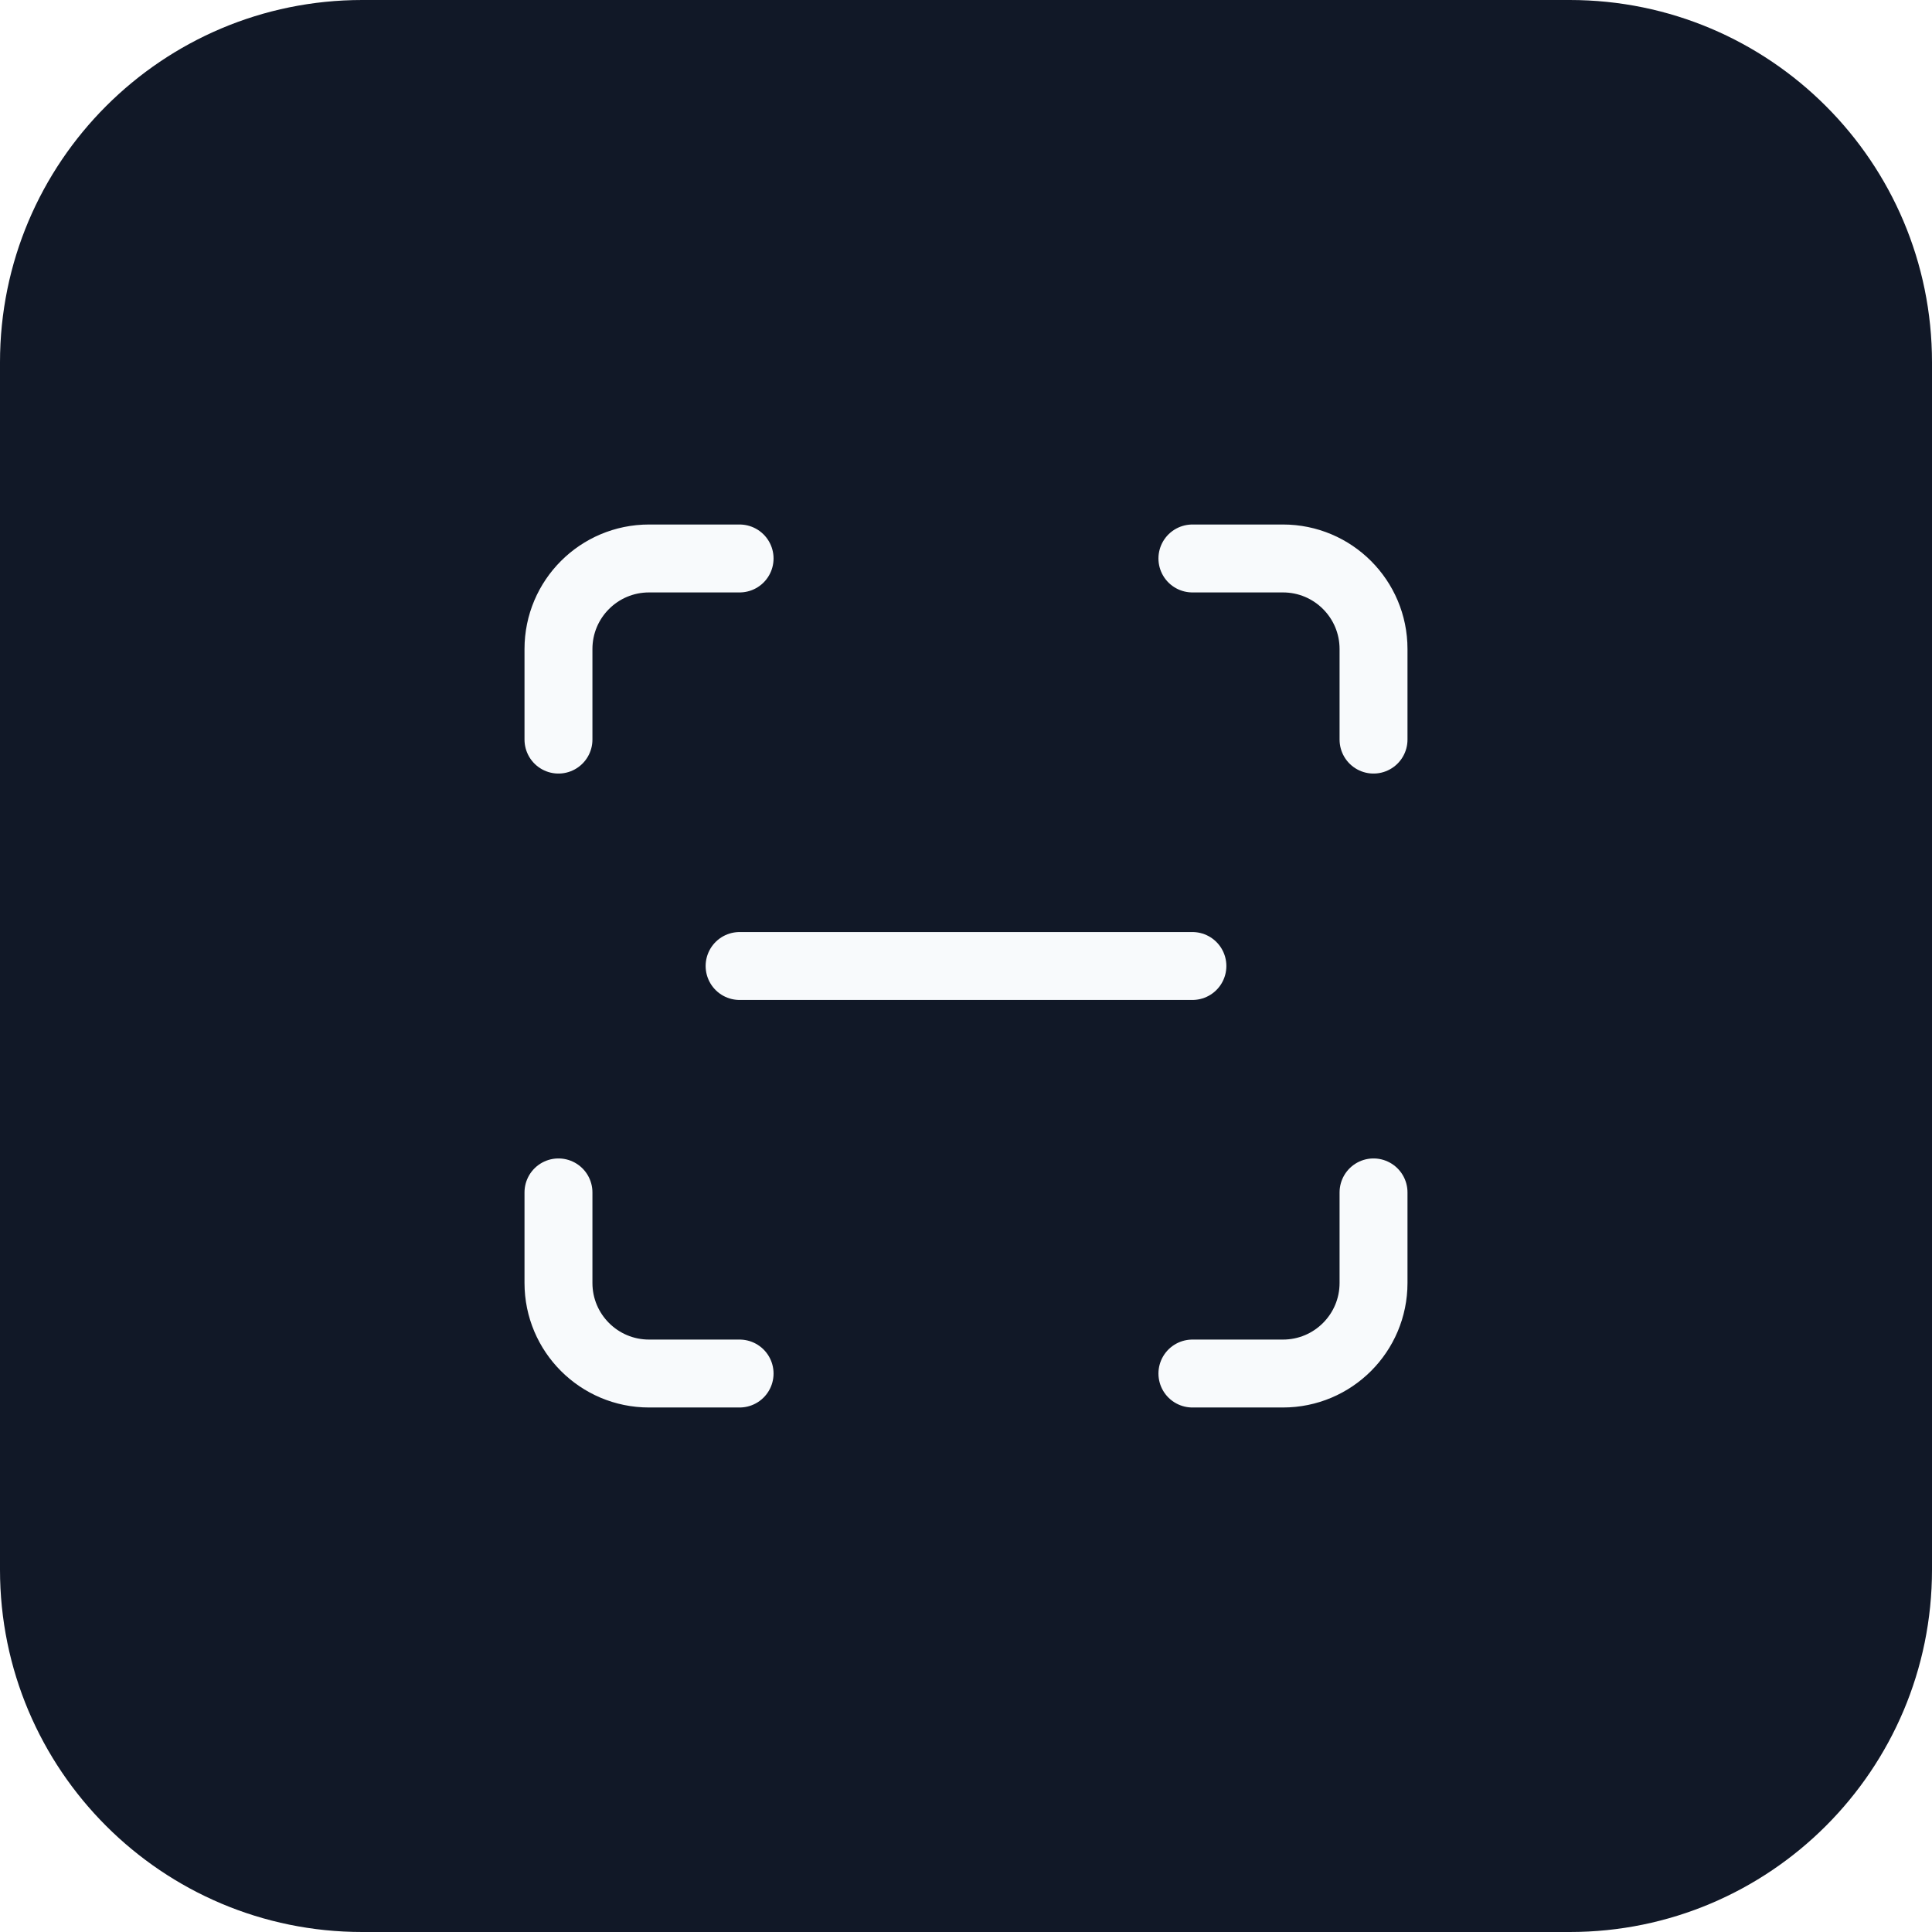
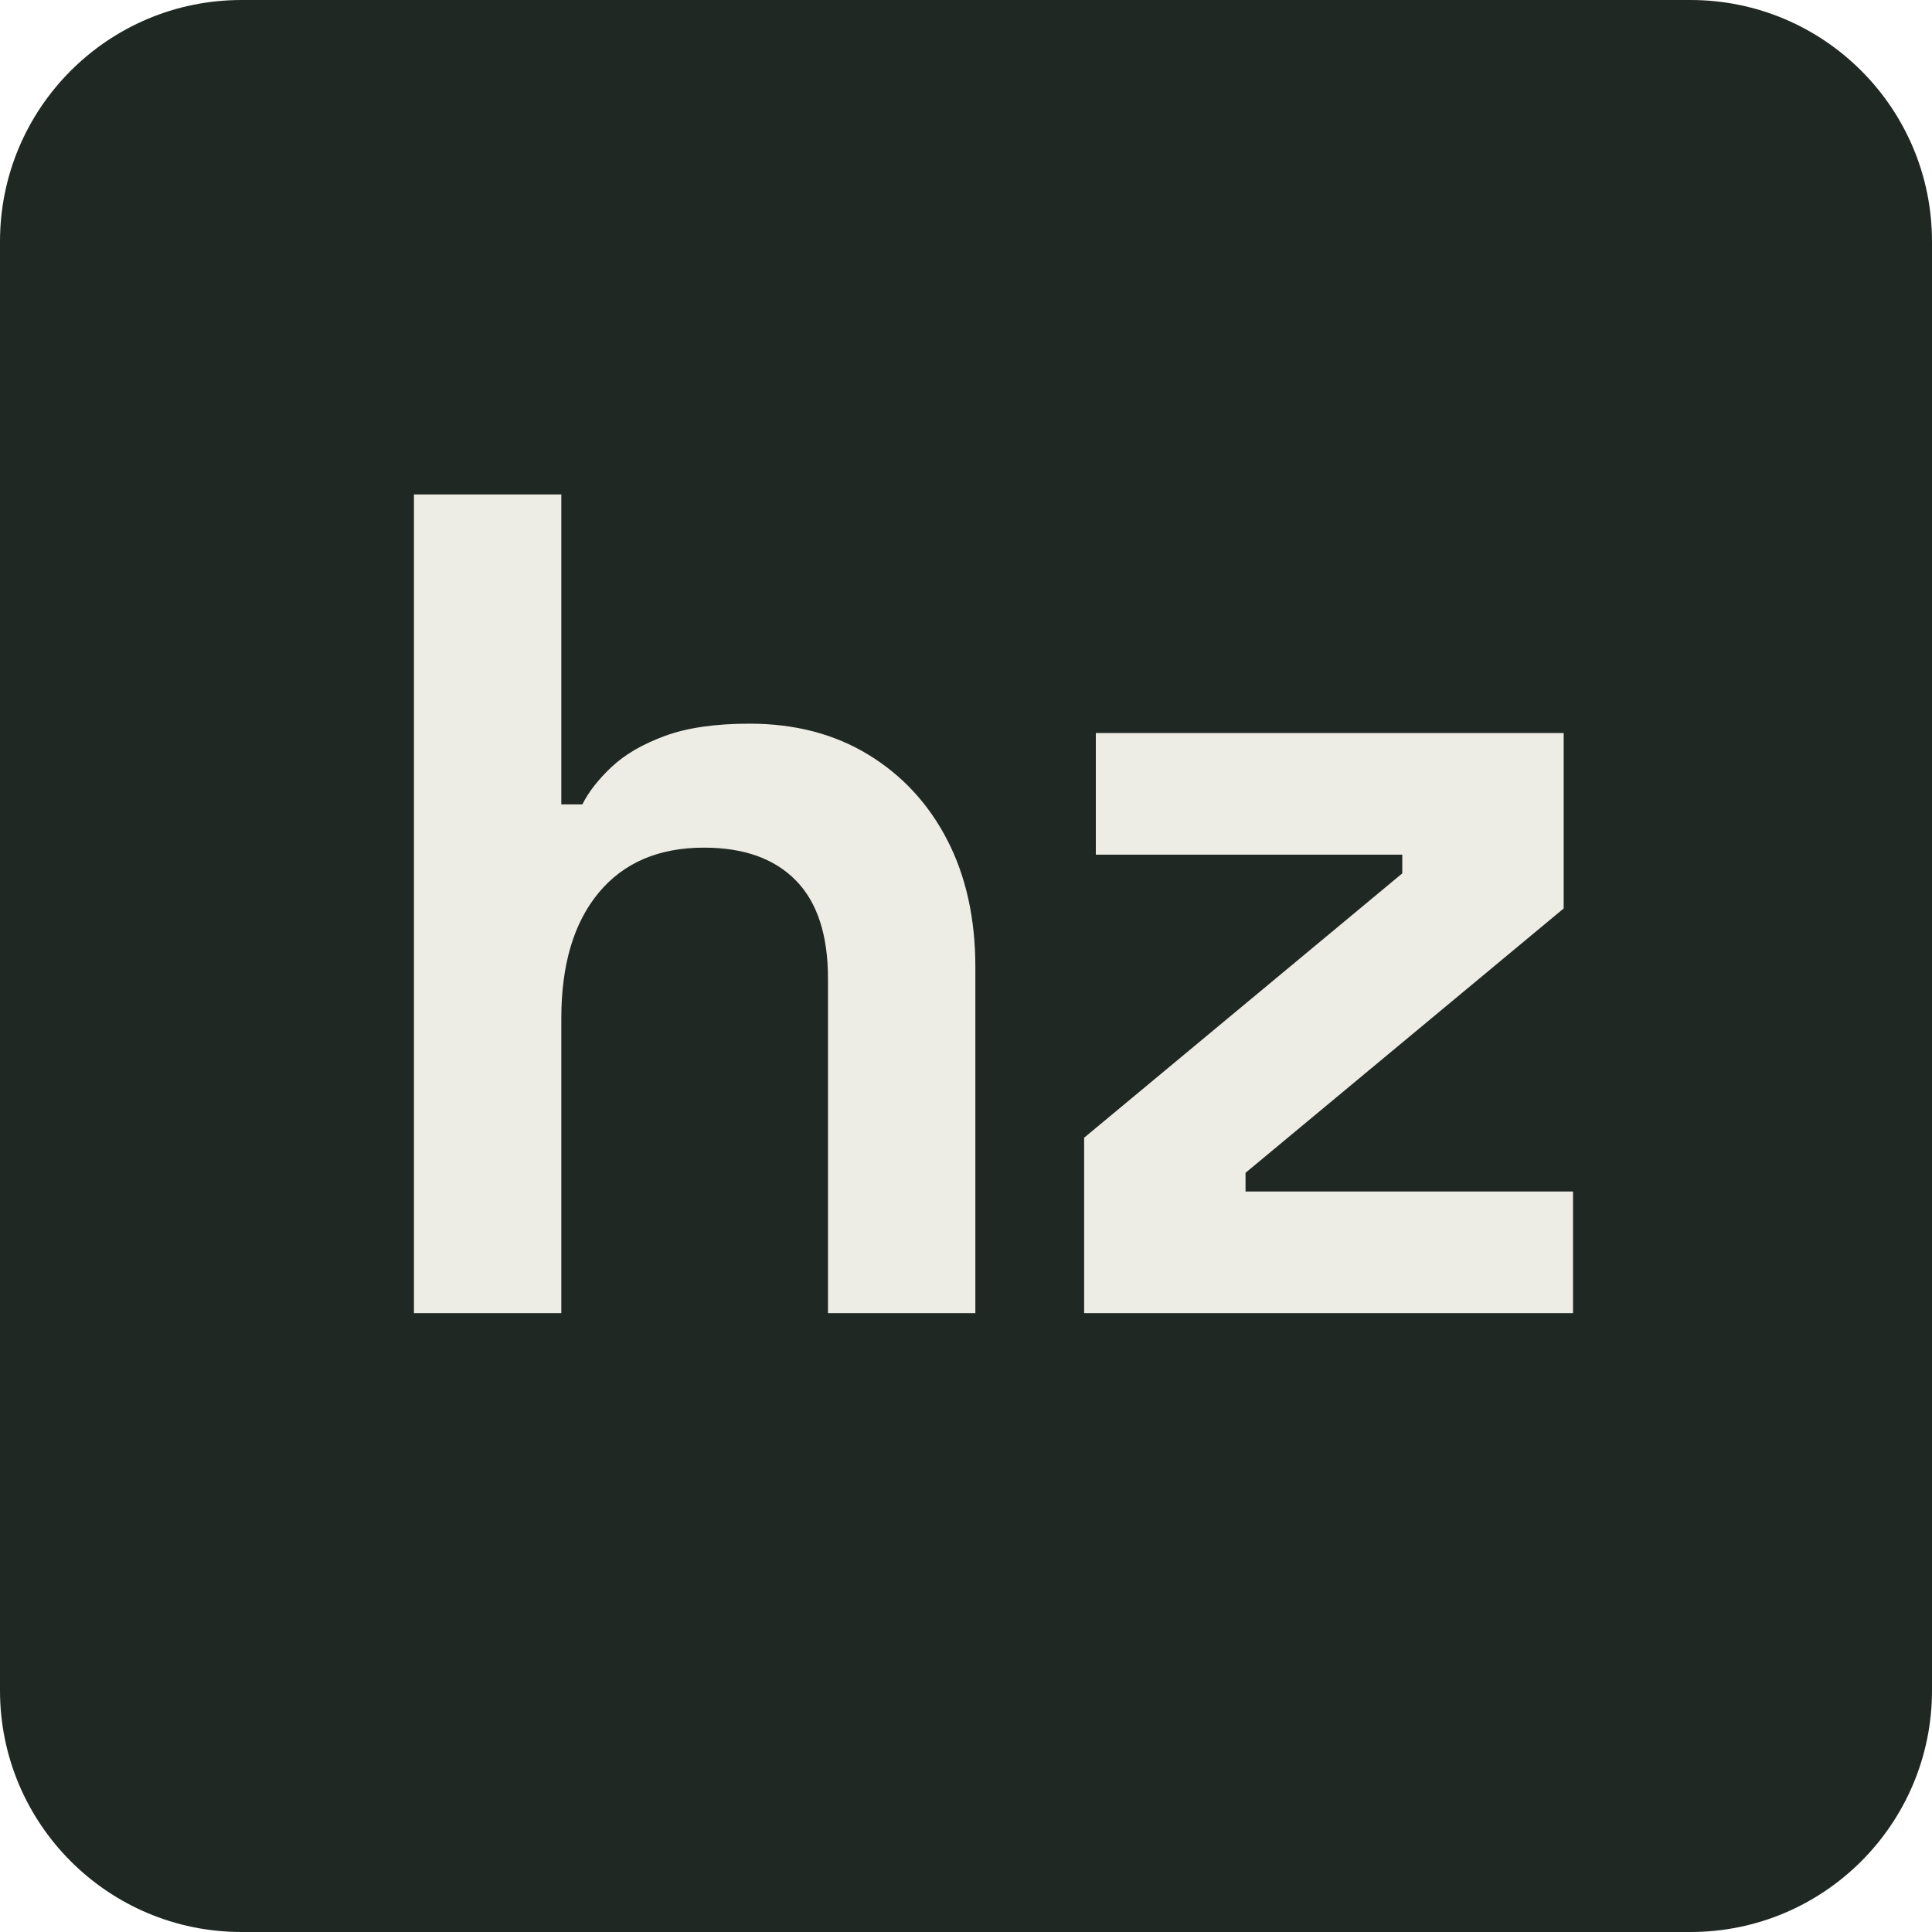
- <svg xmlns="http://www.w3.org/2000/svg" width="256" height="256" viewBox="0 0 256 256" role="img" aria-labelledby="title desc">
-   <rect width="256" height="256" rx="48" fill="#111827" />
-   <g transform="translate(56 56) scale(6)" fill="none" stroke="#f8fafc" stroke-width="1.5" stroke-linecap="round" stroke-linejoin="round">
-     <path d="M3 7V5a2 2 0 0 1 2-2h2" />
-     <path d="M17 3h2a2 2 0 0 1 2 2v2" />
-     <path d="M21 17v2a2 2 0 0 1-2 2h-2" />
-     <path d="M7 21H5a2 2 0 0 1-2-2v-2" />
-     <path d="M7 12h10" />
+ <svg xmlns="http://www.w3.org/2000/svg" width="256" height="256" viewBox="0 0 256 256" role="img" aria-labelledby="title">
+   <rect width="256" height="256" rx="32" fill="#202824" />
+   <g transform="translate(44 174) scale(0.1549815 -0.1549815)" fill="#edece5">
+     <path d="M70 0V700H196V435H214Q222 451 239.0 467.0Q256 483 284.5 493.5Q313 504 357 504Q415 504 458.5 477.5Q502 451 526.0 404.5Q550 358 550 296V0H424V286Q424 342 396.5 370.0Q369 398 318 398Q260 398 228.0 359.5Q196 321 196 252V0ZM643 0V150L915 376V392H653V496H1053V346L781 120V104H1061V0Z" />
  </g>
</svg>
